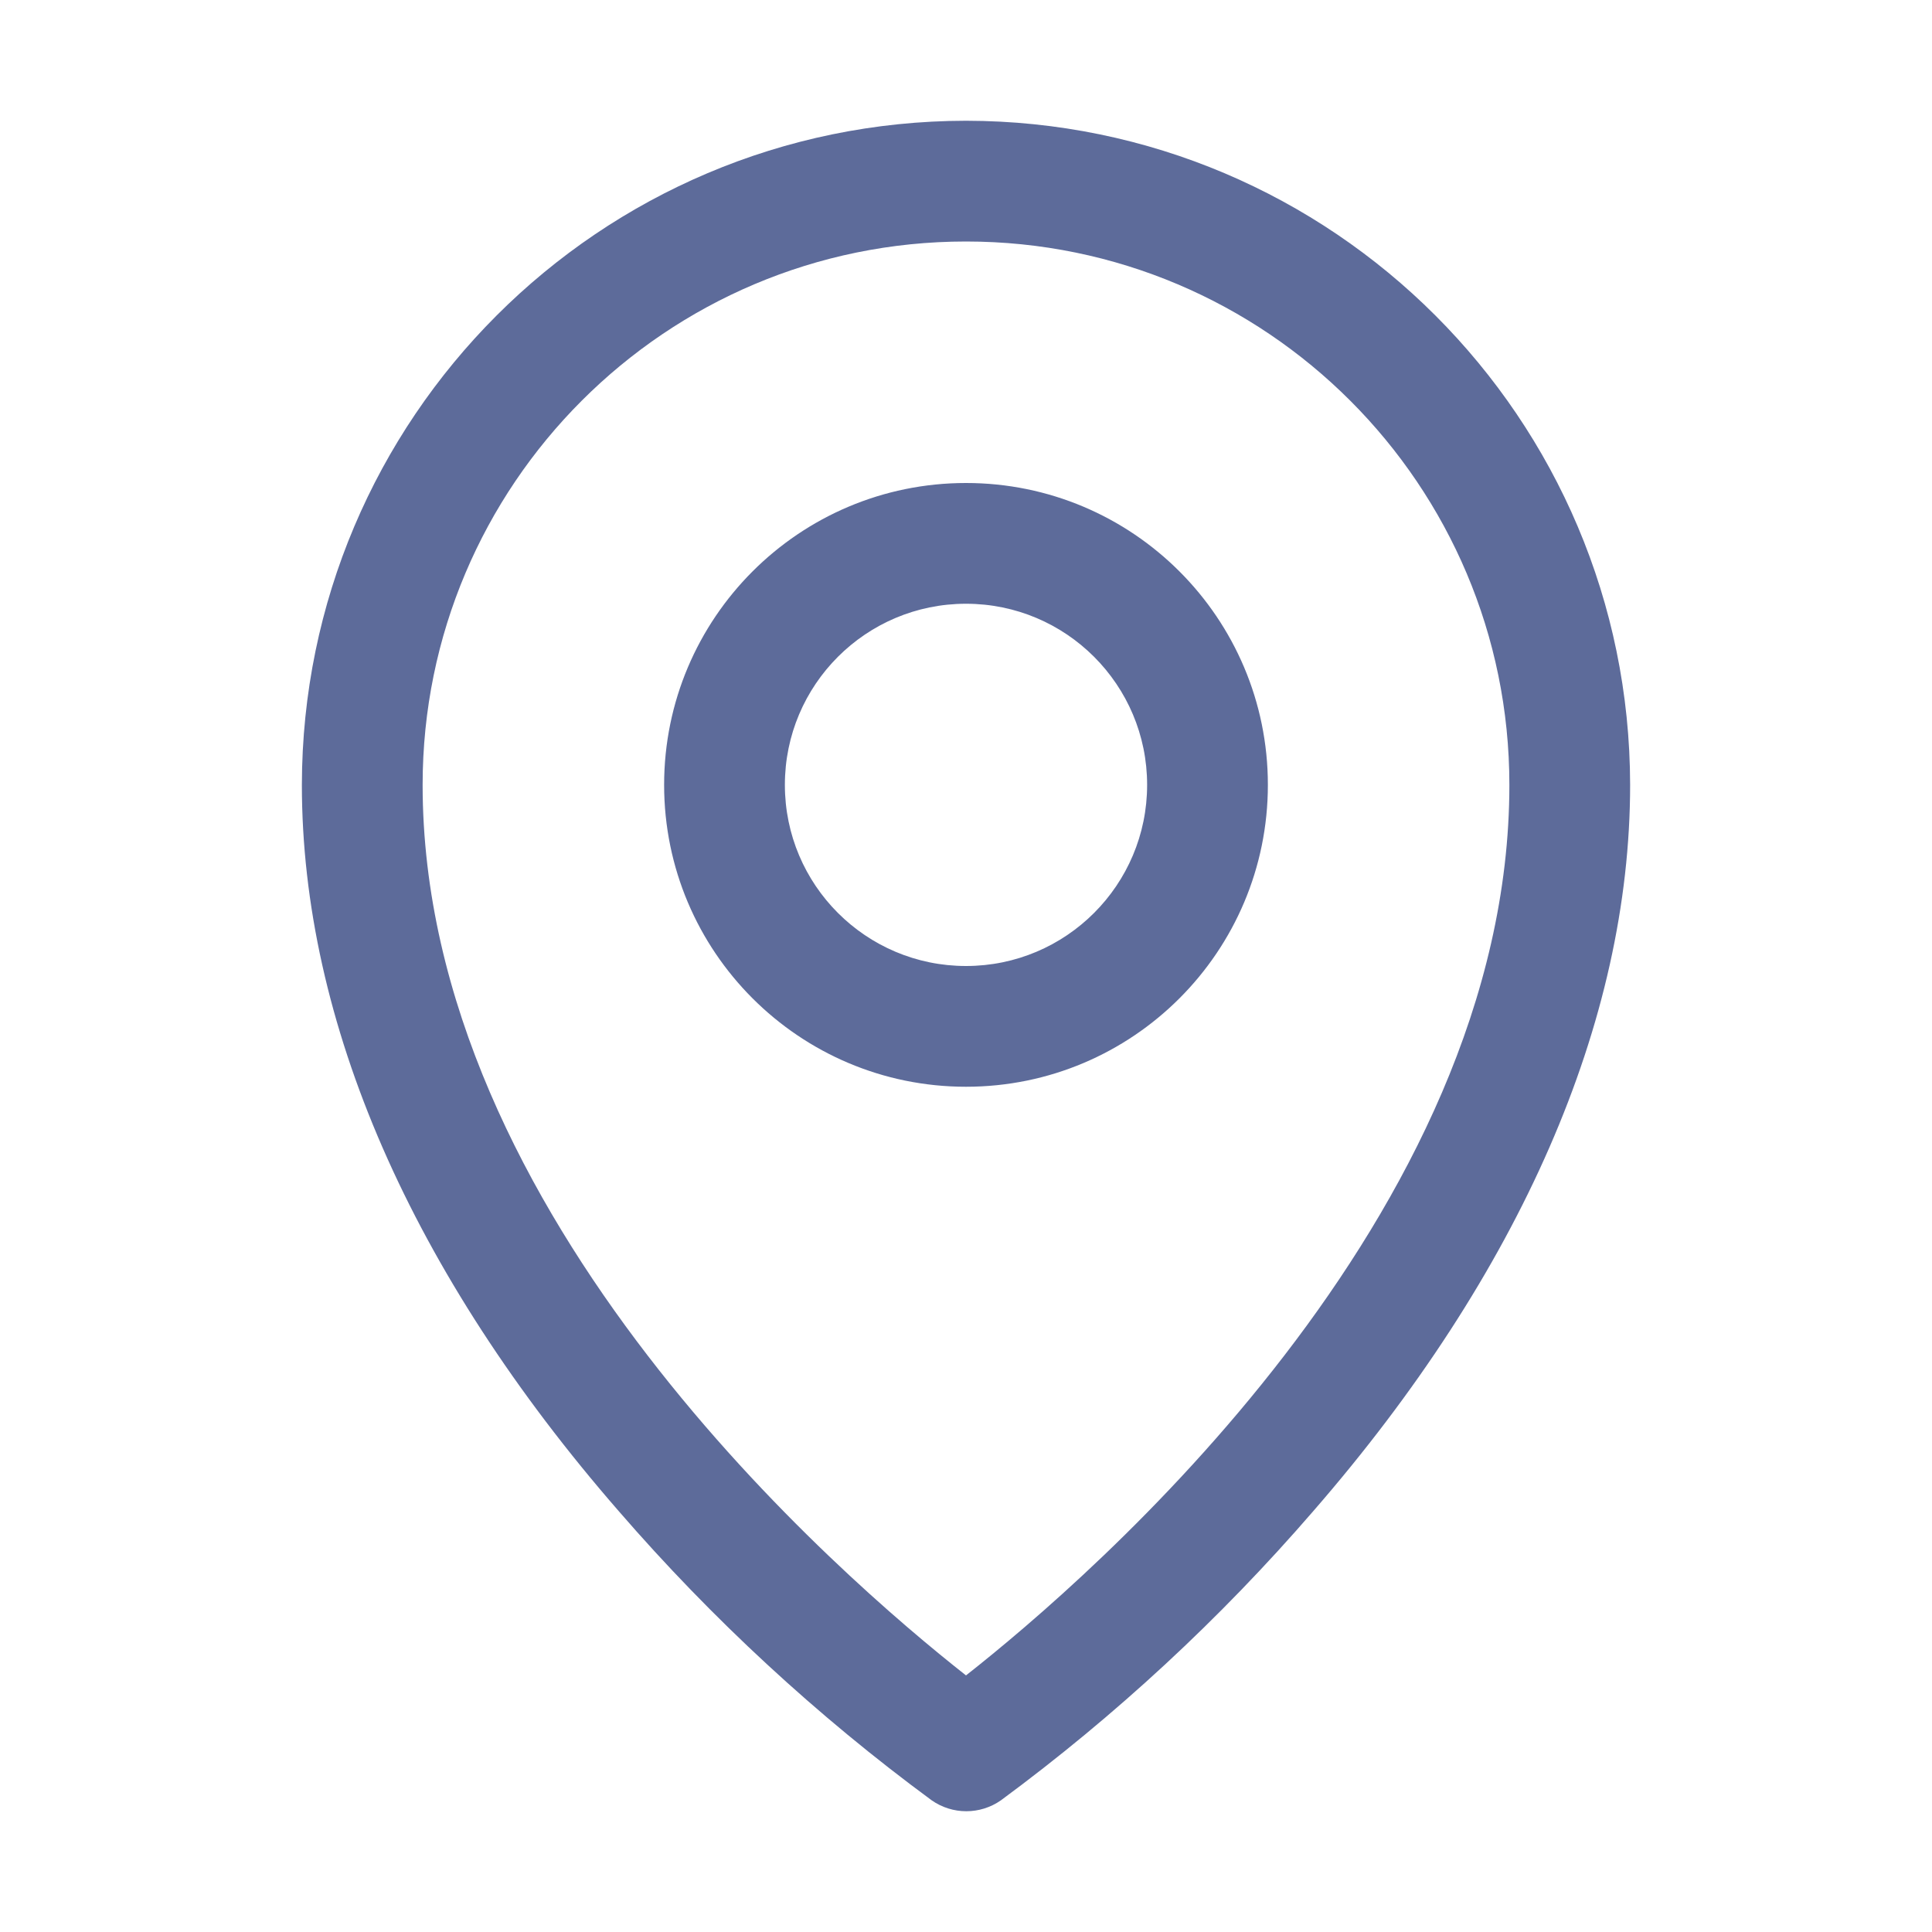
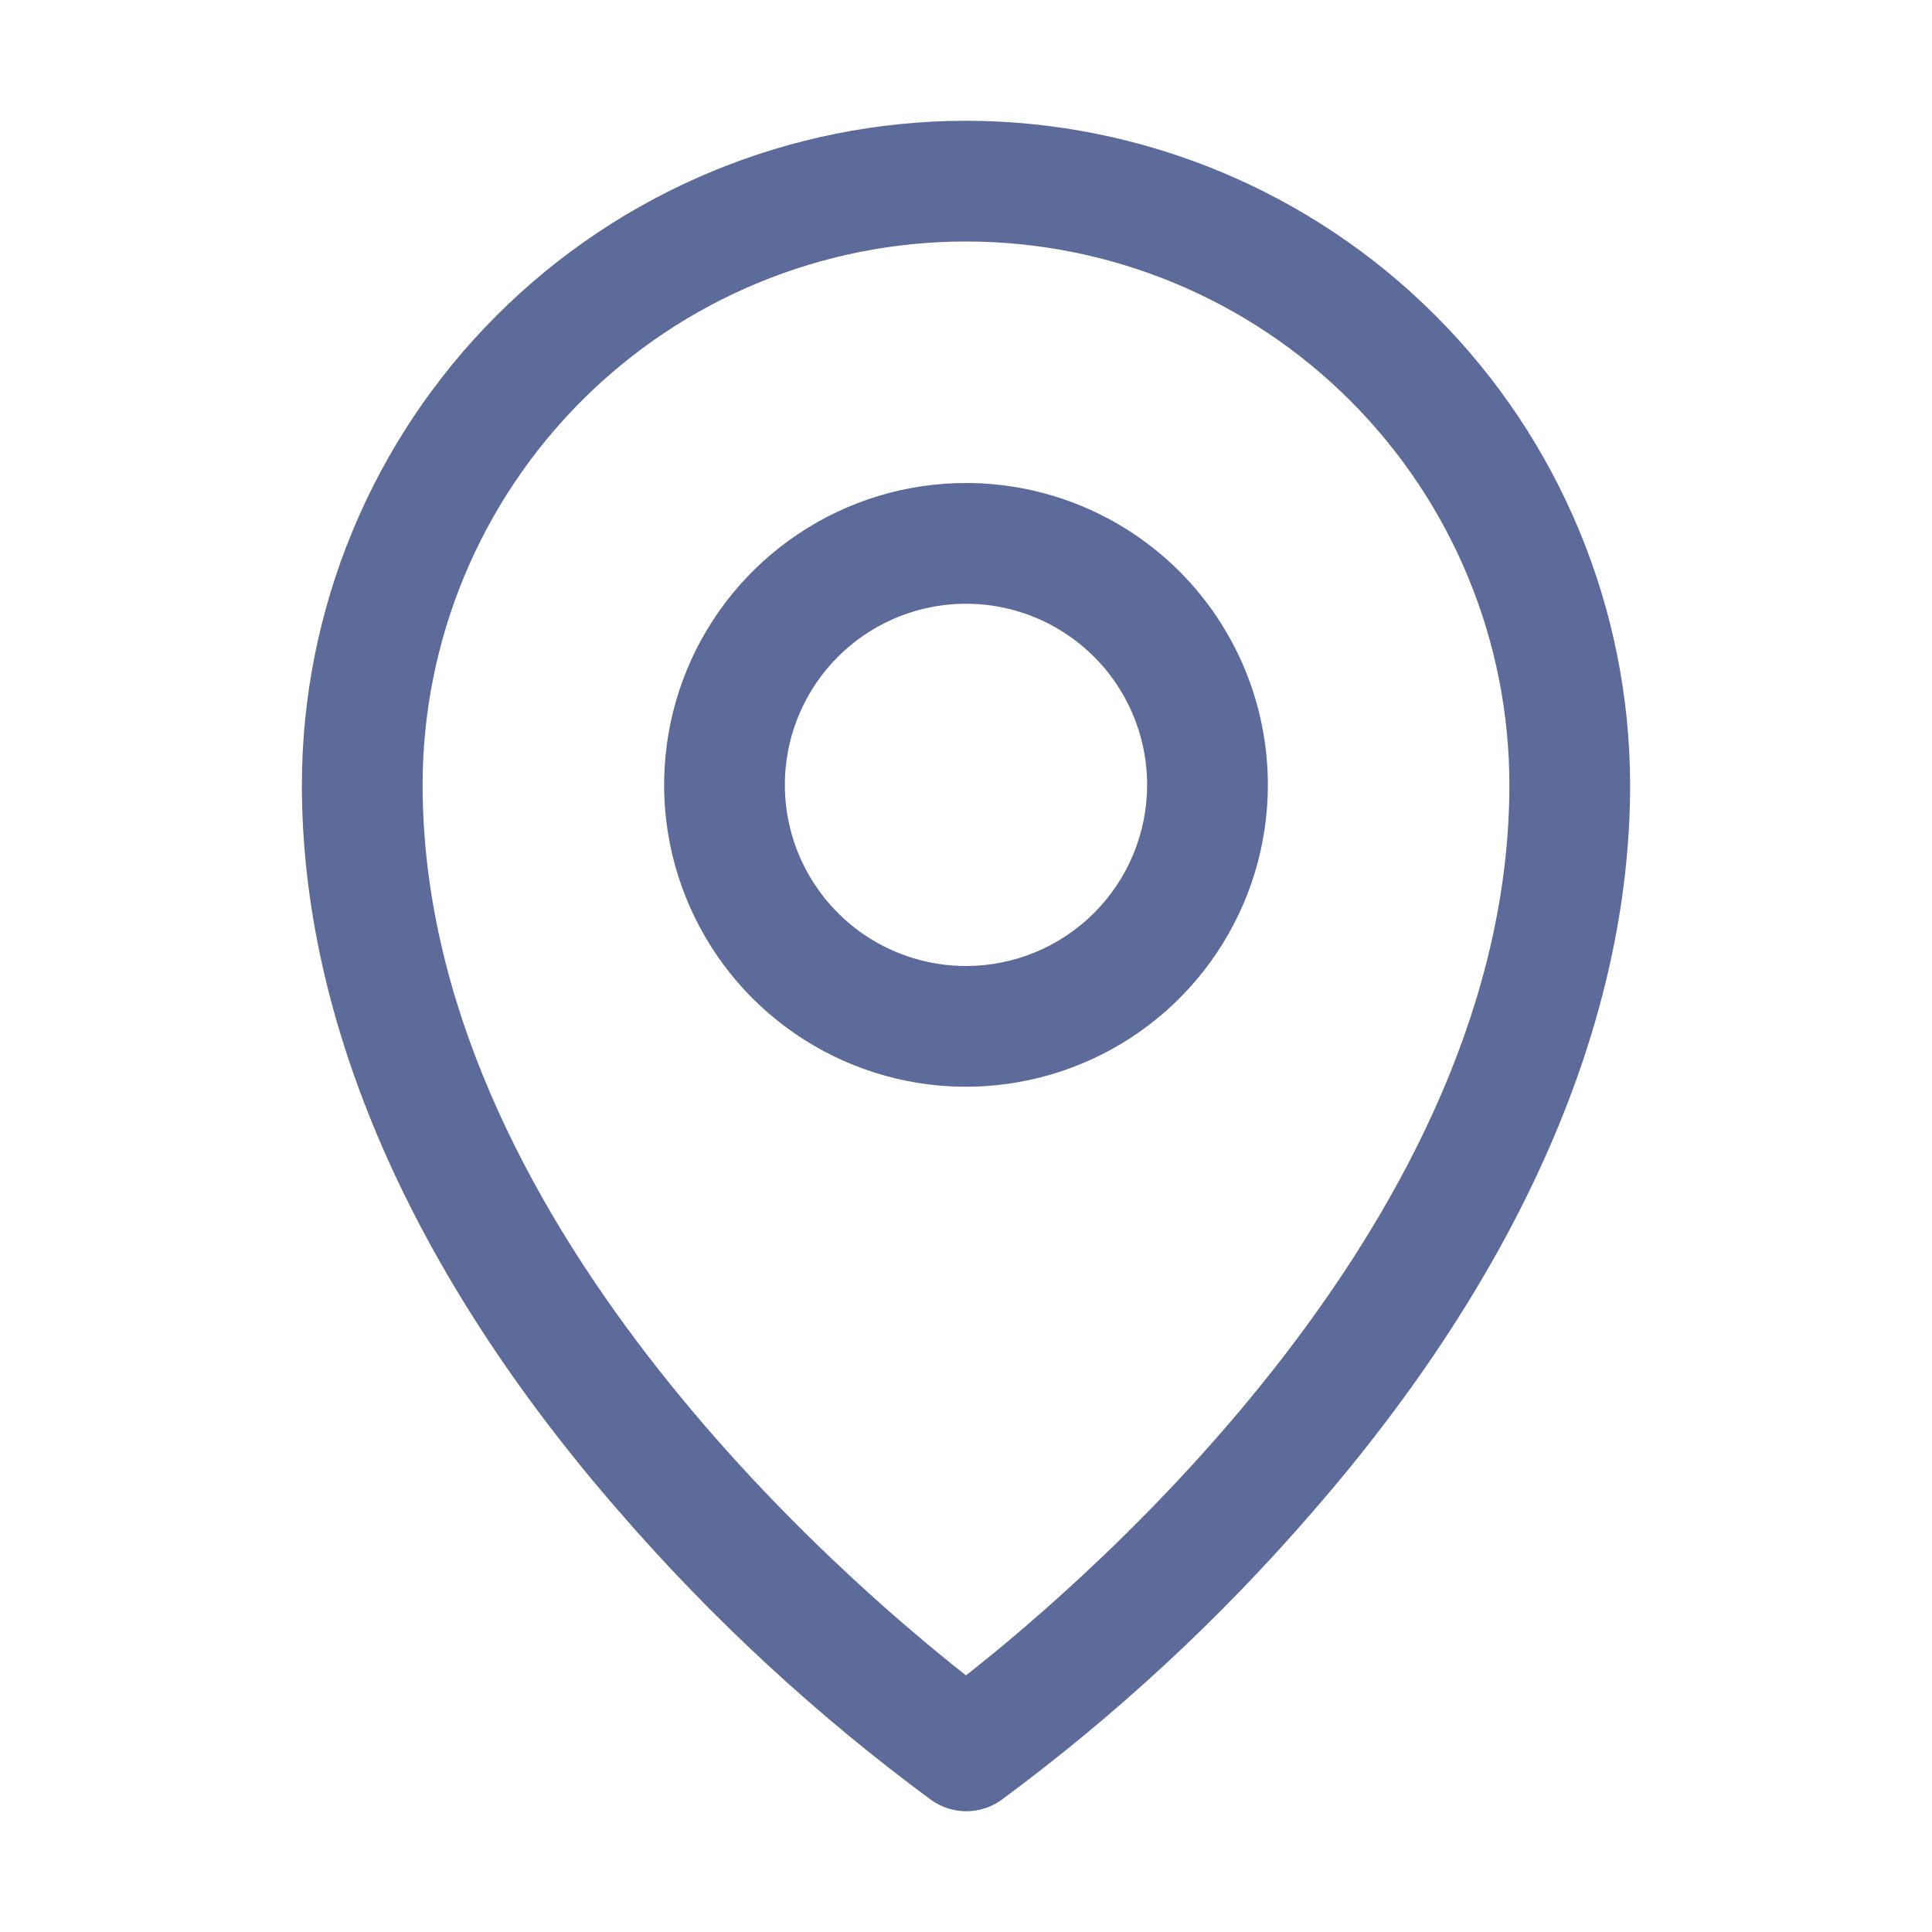
- <svg xmlns="http://www.w3.org/2000/svg" width="24" height="24" viewBox="0 0 256 256" fill="none">
-   <path fill="#5d6b9a" d="M128,64a40,40,0,1,0,40,40A40,40,0,0,0,128,64Zm0,64a24,24,0,1,1,24-24A24,24,0,0,1,128,128Zm0-112a88.1,88.1,0,0,0-88,88c0,31.4,14.51,64.68,42,96.25a254.19,254.19,0,0,0,41.45,38.3,8,8,0,0,0,9.18,0A254.19,254.19,0,0,0,174,200.25c27.45-31.57,42-64.85,42-96.25A88.1,88.1,0,0,0,128,16Zm0,206c-16.53-13-72-60.75-72-118a72,72,0,0,1,144,0C200,161.23,144.53,209,128,222Z" />
+ <svg xmlns="http://www.w3.org/2000/svg" width="24" height="24" viewBox="0 0 24 24" fill="none">
+   <path d="M12 6C11.258 6 10.533 6.22 9.917 6.632C9.3 7.044 8.819 7.63 8.535 8.315C8.252 9 8.177 9.754 8.322 10.482C8.467 11.209 8.824 11.877 9.348 12.402C9.873 12.926 10.541 13.283 11.268 13.428C11.996 13.573 12.75 13.498 13.435 13.214C14.12 12.931 14.706 12.45 15.118 11.833C15.53 11.217 15.75 10.492 15.75 9.75C15.75 8.755 15.355 7.802 14.652 7.098C13.948 6.395 12.995 6 12 6ZM12 12C11.555 12 11.12 11.868 10.75 11.621C10.38 11.374 10.092 11.022 9.921 10.611C9.751 10.2 9.706 9.748 9.793 9.311C9.88 8.875 10.094 8.474 10.409 8.159C10.724 7.844 11.125 7.63 11.561 7.543C11.998 7.456 12.45 7.501 12.861 7.671C13.272 7.842 13.624 8.13 13.871 8.5C14.118 8.87 14.25 9.305 14.25 9.75C14.25 10.347 14.013 10.919 13.591 11.341C13.169 11.763 12.597 12 12 12ZM12 1.5C9.813 1.502 7.716 2.372 6.169 3.919C4.622 5.466 3.752 7.563 3.75 9.75C3.75 12.694 5.11 15.814 7.688 18.773C8.846 20.111 10.149 21.315 11.573 22.364C11.7 22.452 11.85 22.5 12.004 22.5C12.158 22.5 12.308 22.452 12.434 22.364C13.856 21.315 15.157 20.11 16.312 18.773C18.886 15.814 20.25 12.694 20.25 9.75C20.247 7.563 19.378 5.466 17.831 3.919C16.284 2.372 14.187 1.502 12 1.5ZM12 20.812C10.45 19.594 5.25 15.117 5.25 9.75C5.25 7.96 5.961 6.243 7.227 4.977C8.493 3.711 10.21 3 12 3C13.79 3 15.507 3.711 16.773 4.977C18.039 6.243 18.75 7.96 18.75 9.75C18.75 15.115 13.55 19.594 12 20.812Z" fill="#5D6B9A" />
</svg>
